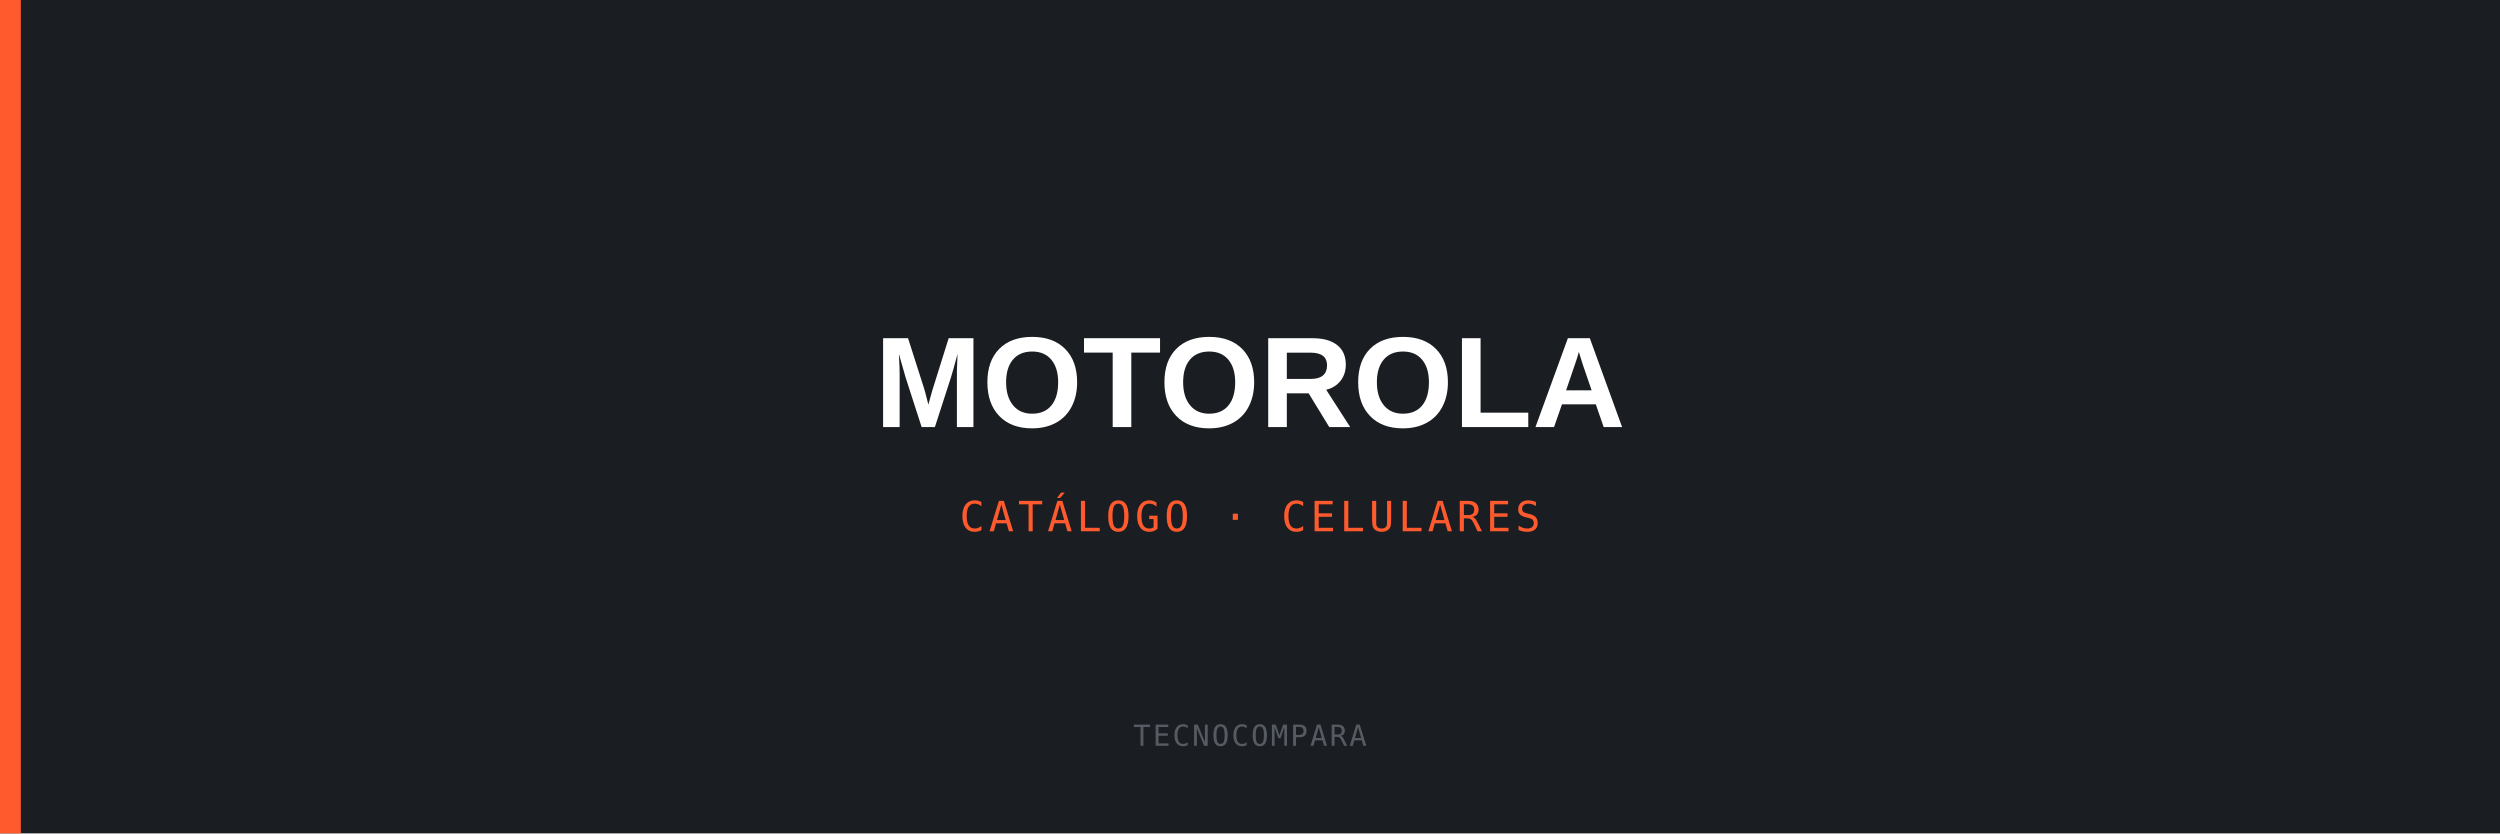
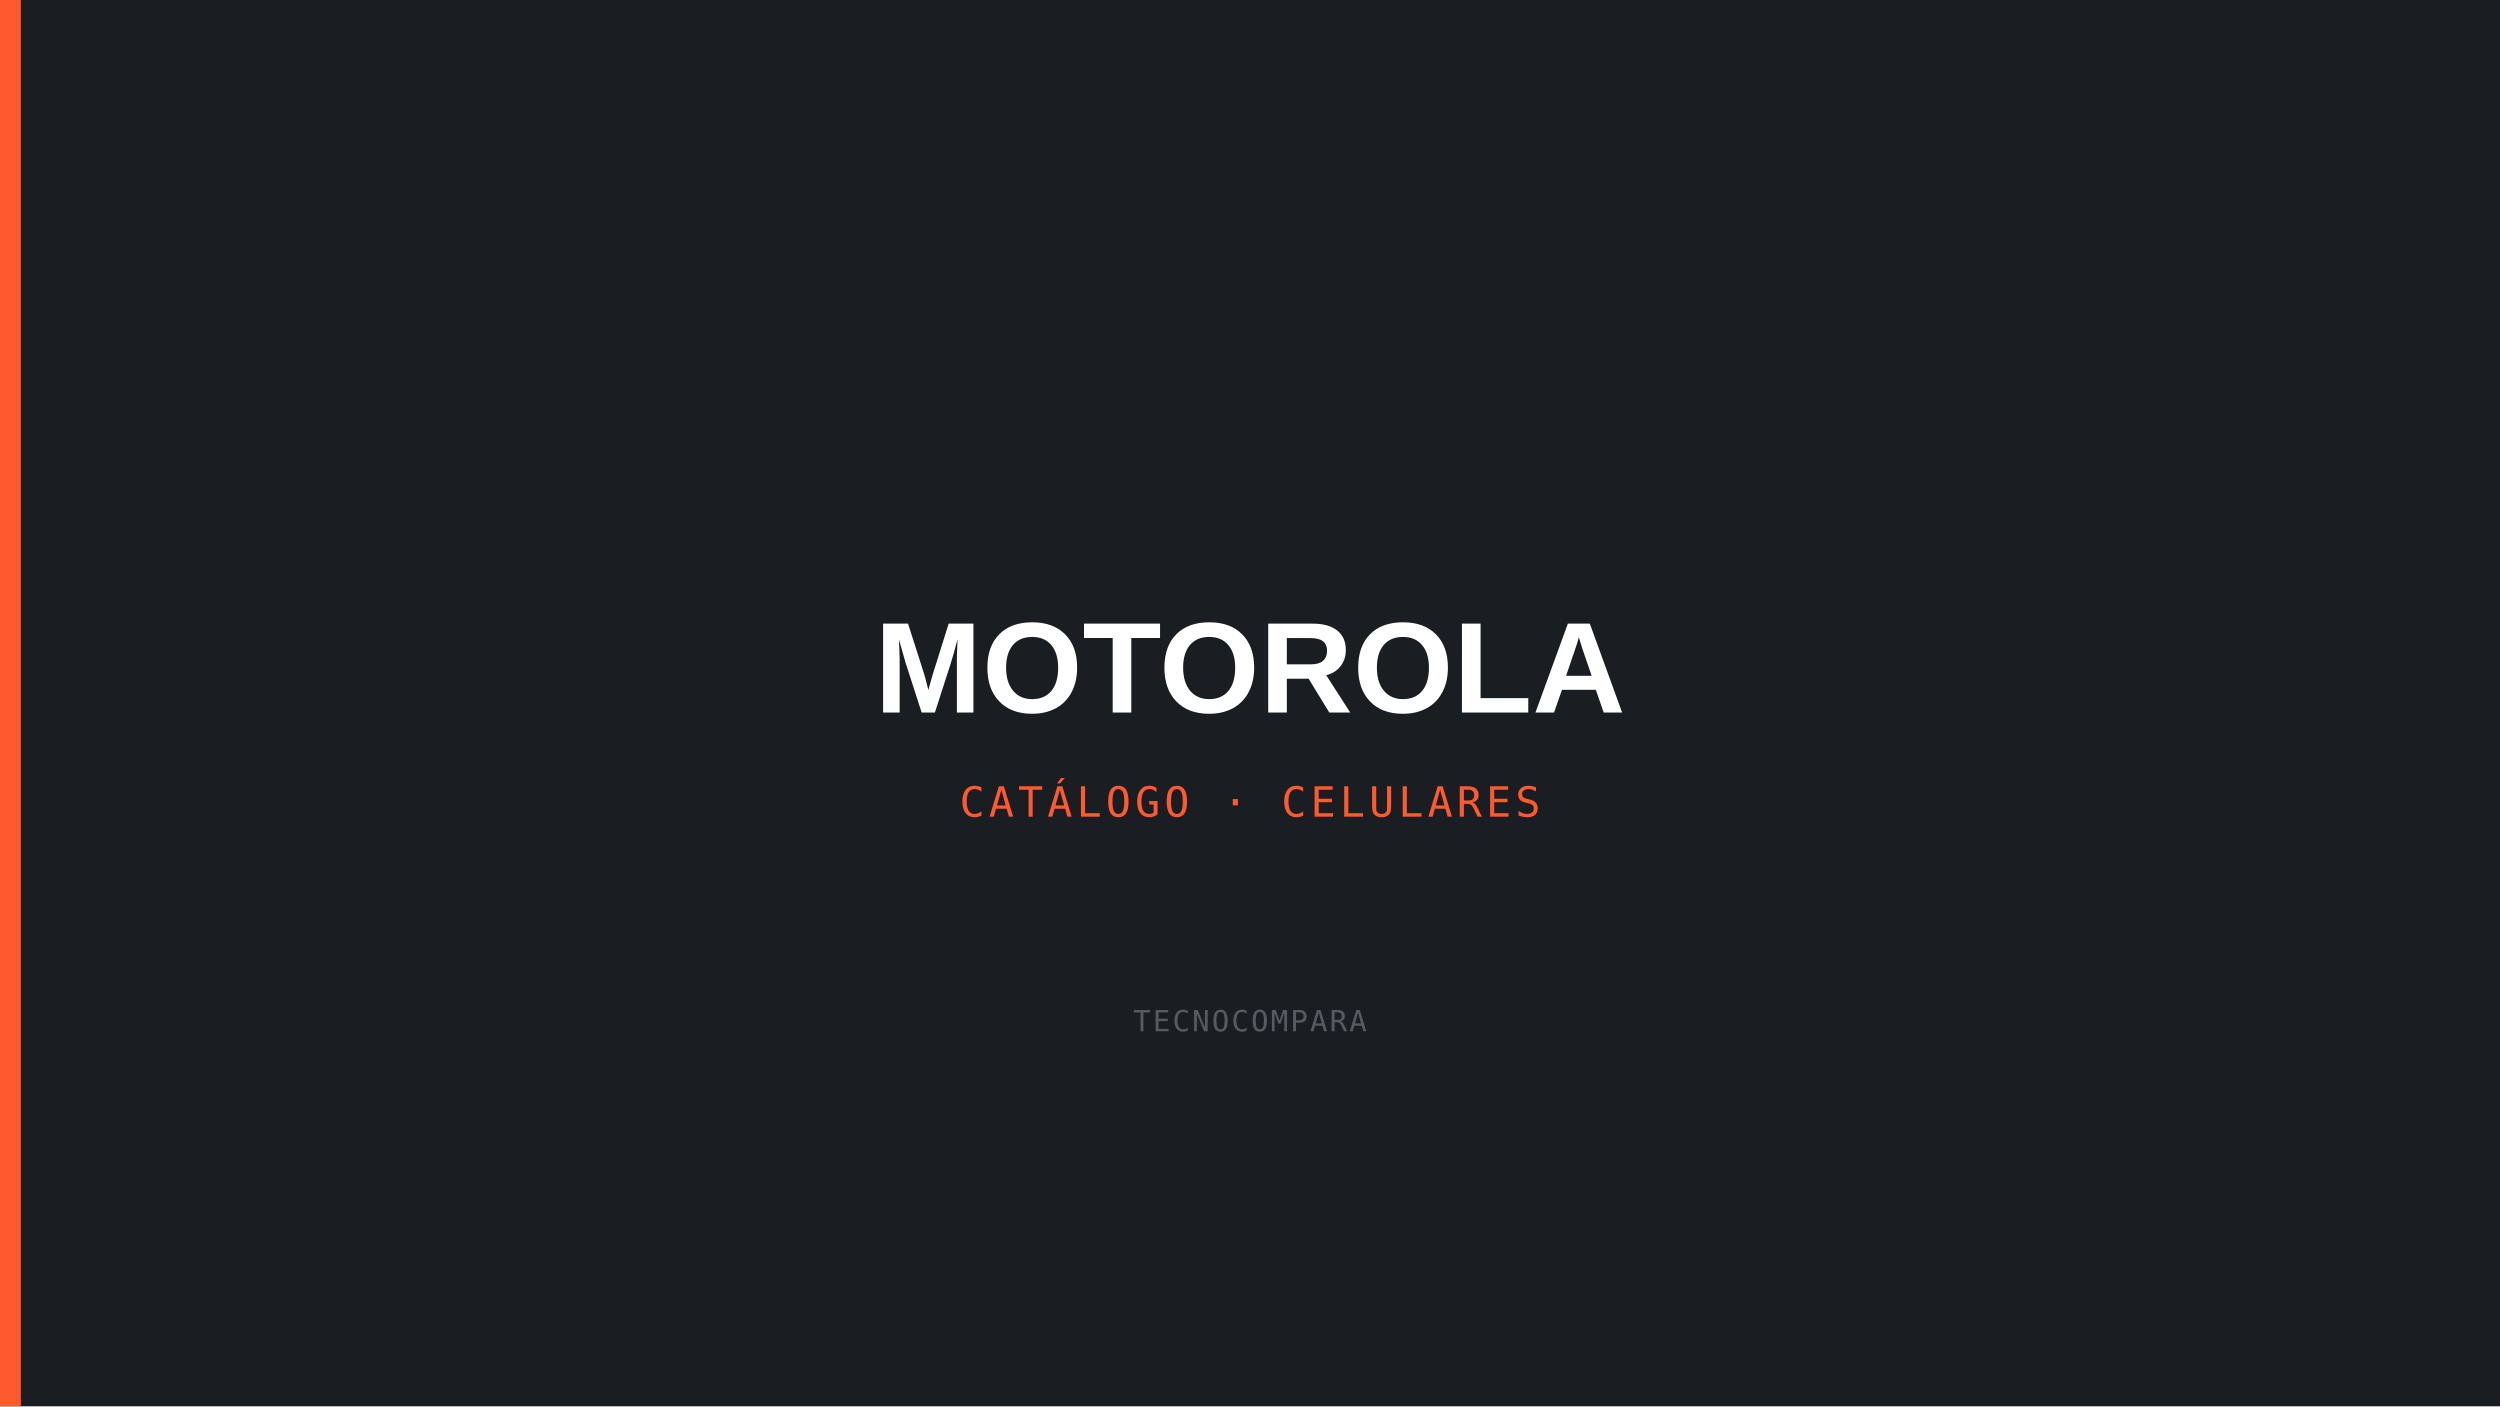
- <svg xmlns="http://www.w3.org/2000/svg" viewBox="0 0 1200 400">
-   <rect width="1200" height="400" fill="#1A1D21" />
-   <rect x="0" y="0" width="10" height="400" fill="#FF5A2E" />
-   <text x="600" y="205" font-family="'Space Grotesk', Arial, sans-serif" font-size="62" font-weight="700" fill="#FFFFFF" text-anchor="middle">MOTOROLA</text>
-   <text x="600" y="255" font-family="'JetBrains Mono', monospace" font-size="20" letter-spacing="2" fill="#FF5A2E" text-anchor="middle">CATÁLOGO · CELULARES</text>
-   <text x="600" y="358" font-family="'JetBrains Mono', monospace" font-size="14" letter-spacing="1" fill="#565B63" text-anchor="middle">TECNOCOMPARA</text>
+ <svg xmlns="http://www.w3.org/2000/svg" viewBox="0 0 1200 675">
+   <rect width="1200" height="675" fill="#1A1D21" />
+   <rect x="0" y="0" width="10" height="675" fill="#FF5A2E" />
+   <text x="600" y="342" font-family="'Space Grotesk', Arial, sans-serif" font-size="62" font-weight="700" fill="#FFFFFF" text-anchor="middle">MOTOROLA</text>
+   <text x="600" y="392" font-family="'JetBrains Mono', monospace" font-size="20" letter-spacing="2" fill="#FF5A2E" text-anchor="middle">CATÁLOGO · CELULARES</text>
+   <text x="600" y="495" font-family="'JetBrains Mono', monospace" font-size="14" letter-spacing="1" fill="#565B63" text-anchor="middle">TECNOCOMPARA</text>
</svg>
